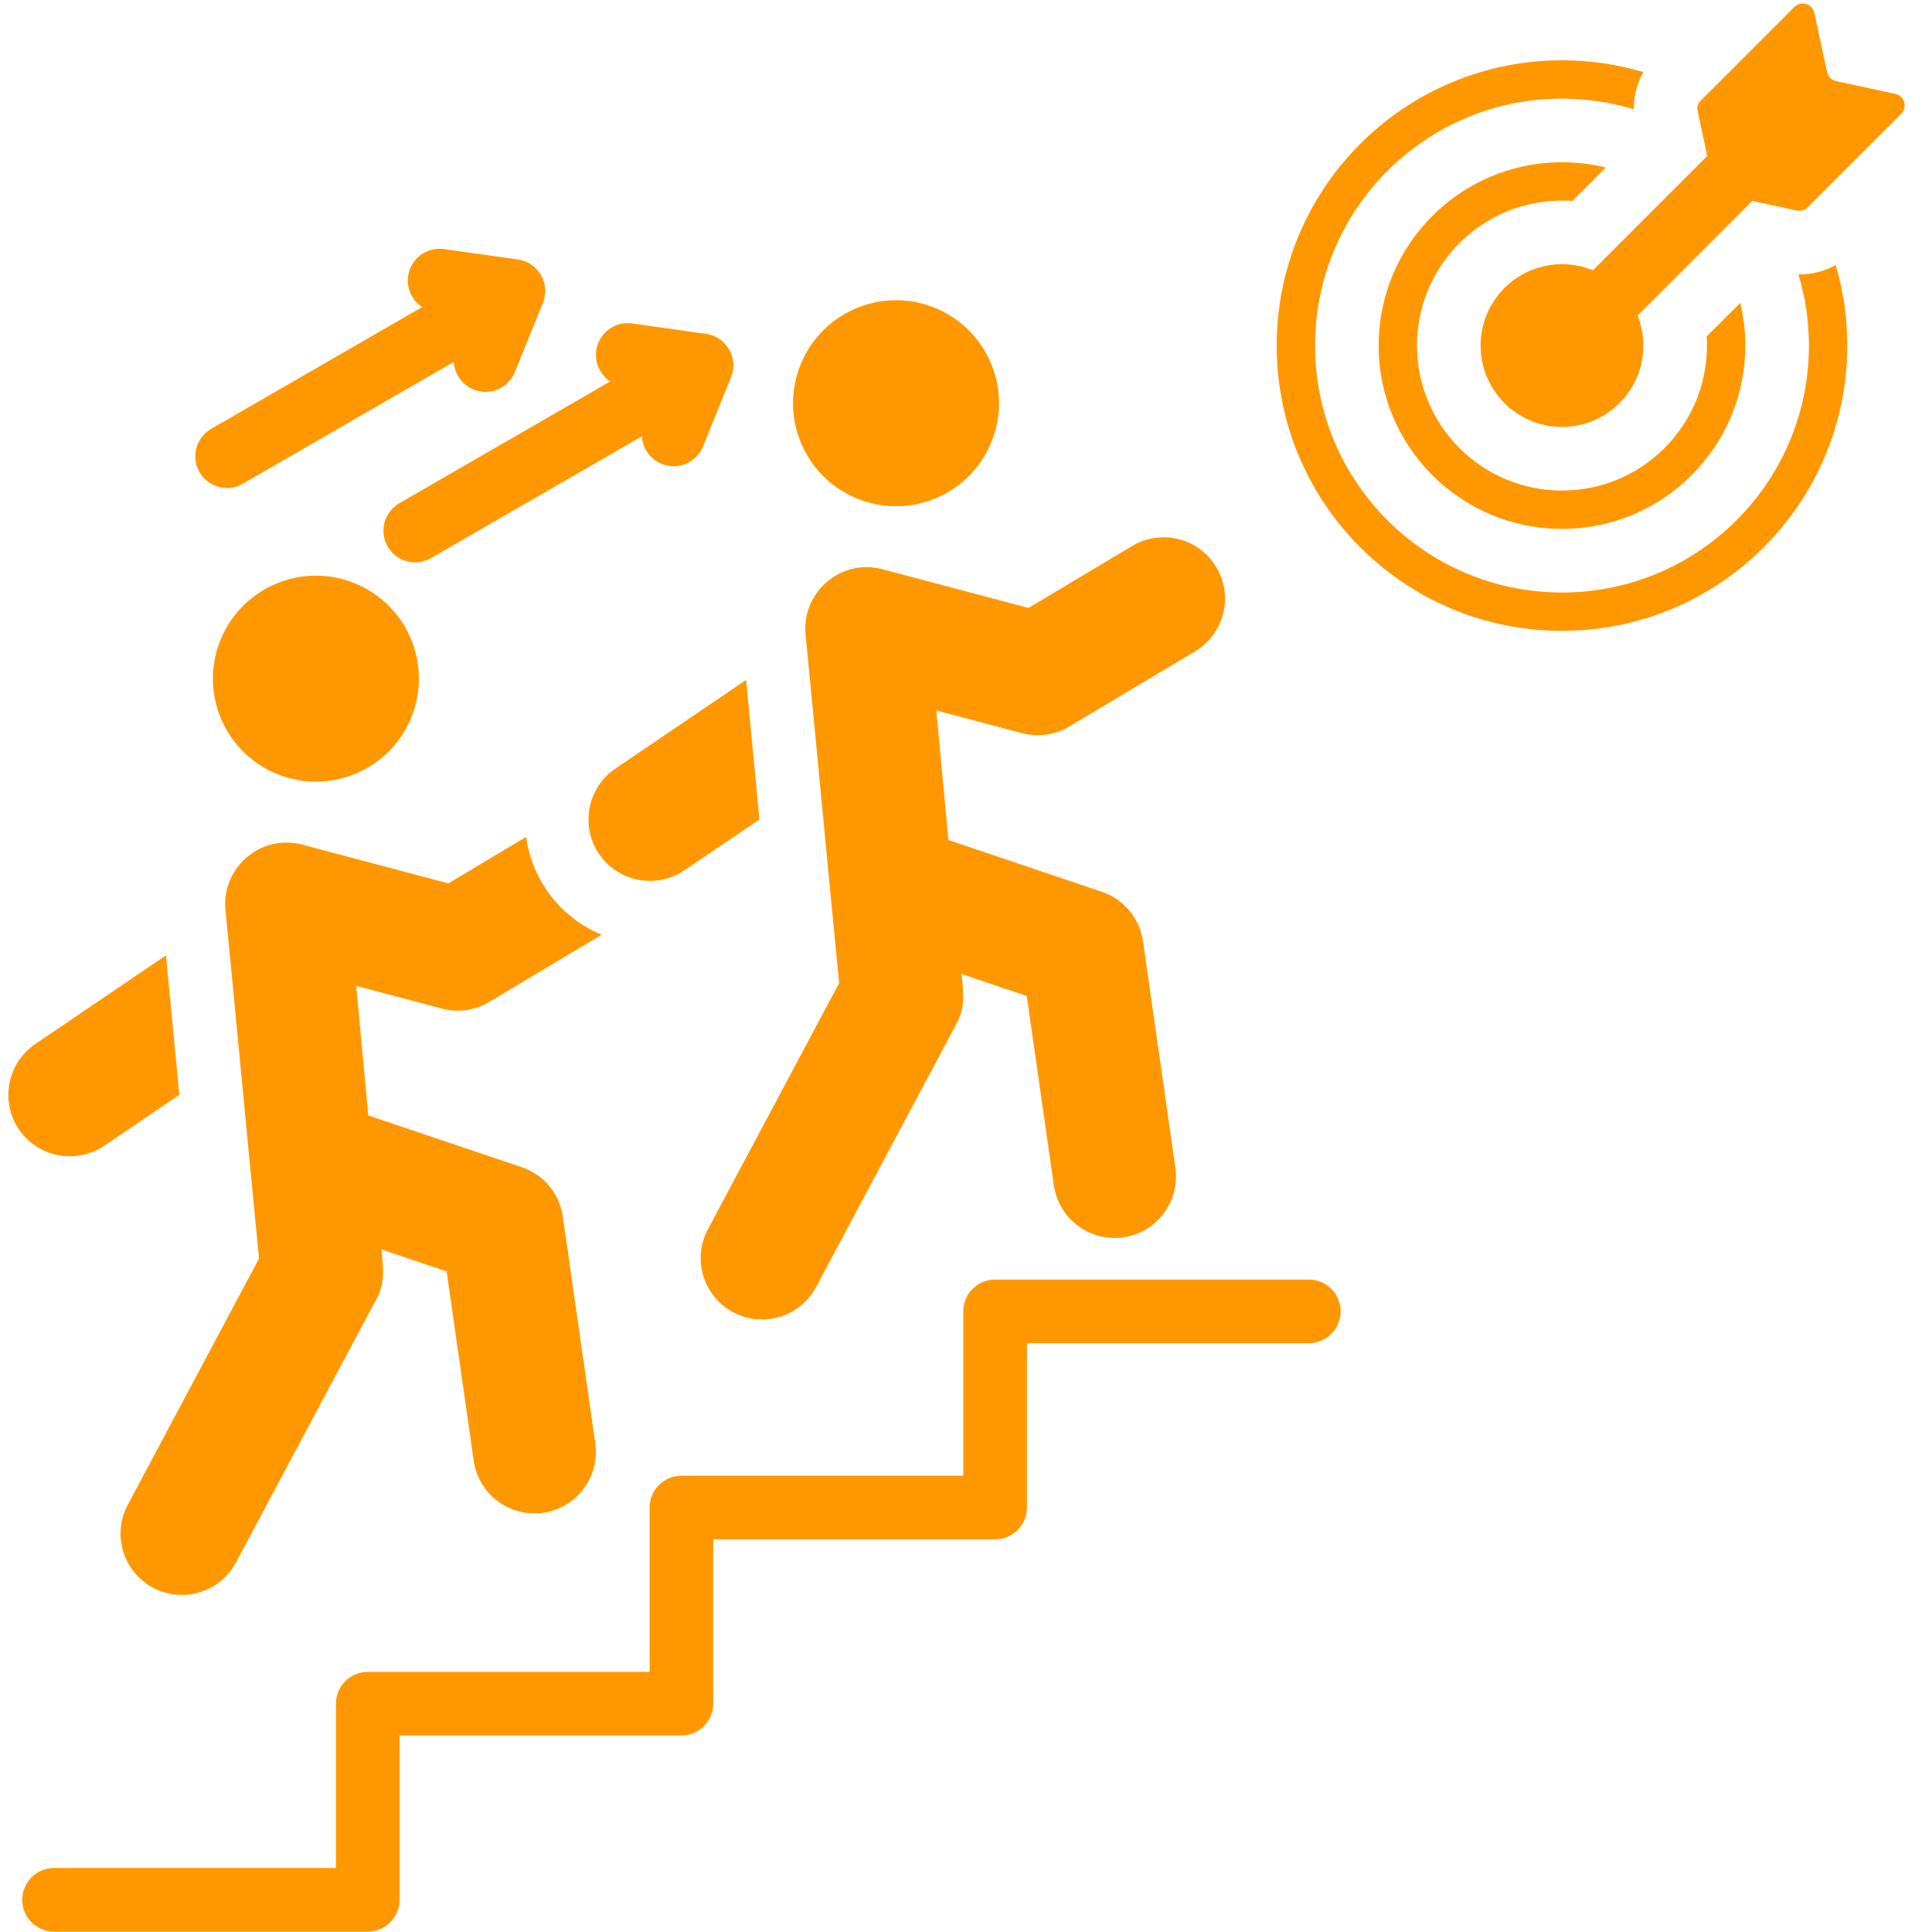
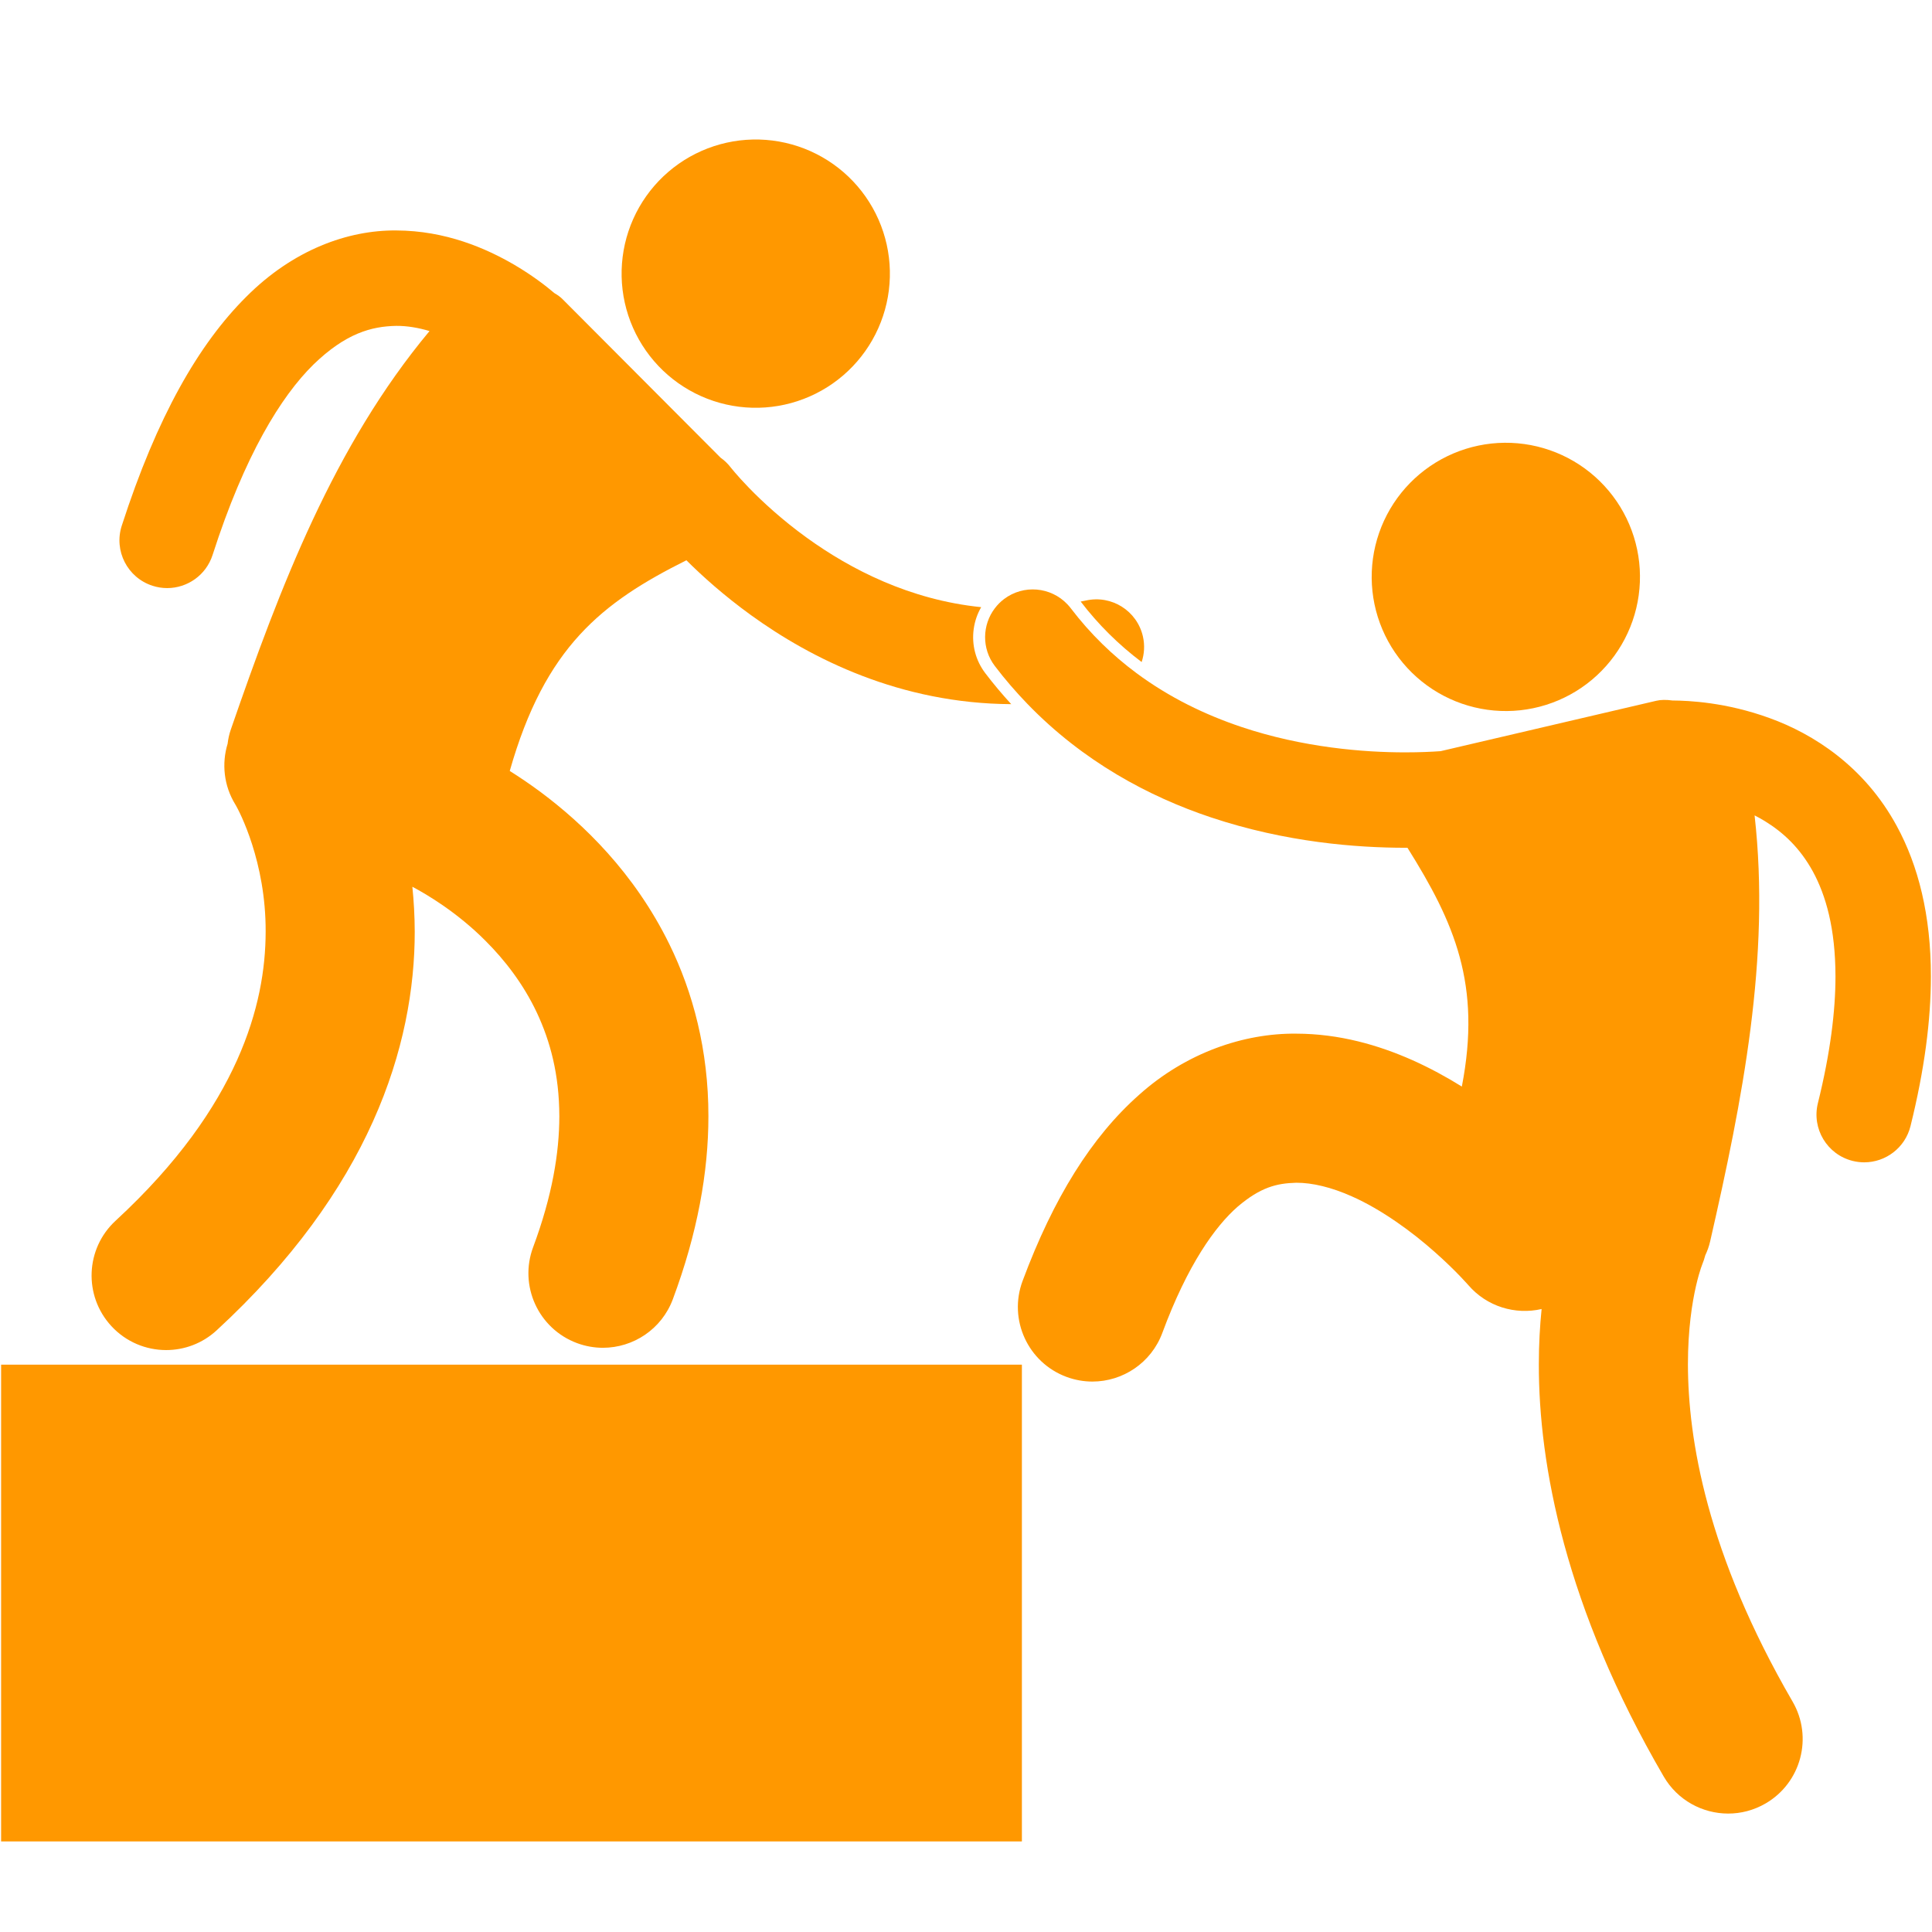
<svg xmlns="http://www.w3.org/2000/svg" width="1920" zoomAndPan="magnify" viewBox="0 0 1440 1440" height="1920" preserveAspectRatio="xMidYMid meet" version="1.0">
  <defs>
-     <clipPath id="b6c0827592">
-       <path d="M 799.617 765.691 L 827.367 765.691 L 827.367 793.441 L 799.617 793.441 Z M 799.617 765.691 " clip-rule="nonzero" />
+     <clipPath id="4ee2e19b51">
+       <path d="M 0 1017 L 762 1017 L 762 1372.5 L 0 1372.5 Z M 0 1017 " clip-rule="nonzero" />
    </clipPath>
  </defs>
-   <g clip-path="url(#b6c0827592)">
-     <path fill="#ff9800" d="M 827.309 779.539 C 827.309 780.449 827.219 781.348 827.043 782.242 C 826.863 783.133 826.602 784 826.254 784.84 C 825.906 785.68 825.48 786.477 824.977 787.234 C 824.469 787.988 823.895 788.688 823.254 789.332 C 822.609 789.973 821.91 790.547 821.152 791.055 C 820.398 791.559 819.602 791.984 818.762 792.332 C 817.922 792.68 817.055 792.945 816.164 793.121 C 815.27 793.297 814.371 793.387 813.461 793.387 C 812.551 793.387 811.652 793.297 810.758 793.121 C 809.867 792.945 809 792.68 808.16 792.332 C 807.32 791.984 806.523 791.559 805.77 791.055 C 805.012 790.547 804.312 789.973 803.668 789.332 C 803.027 788.688 802.453 787.988 801.949 787.234 C 801.441 786.477 801.016 785.68 800.668 784.84 C 800.32 784 800.059 783.133 799.879 782.242 C 799.703 781.348 799.613 780.449 799.613 779.539 C 799.613 778.629 799.703 777.73 799.879 776.84 C 800.059 775.945 800.32 775.082 800.668 774.242 C 801.016 773.402 801.441 772.602 801.949 771.848 C 802.453 771.09 803.027 770.391 803.668 769.75 C 804.312 769.105 805.012 768.531 805.77 768.027 C 806.523 767.52 807.32 767.094 808.16 766.746 C 809 766.398 809.867 766.137 810.758 765.957 C 811.652 765.781 812.551 765.691 813.461 765.691 C 814.371 765.691 815.27 765.781 816.164 765.957 C 817.055 766.137 817.922 766.398 818.762 766.746 C 819.602 767.094 820.398 767.52 821.152 768.027 C 821.91 768.531 822.609 769.105 823.254 769.75 C 823.895 770.391 824.469 771.09 824.977 771.848 C 825.48 772.602 825.906 773.402 826.254 774.242 C 826.602 775.082 826.863 775.945 827.043 776.84 C 827.219 777.73 827.309 778.629 827.309 779.539 Z M 827.309 779.539 " fill-opacity="1" fill-rule="nonzero" />
+   <path fill="#ff9800" d="M 850.914 493.449 C 852.883 487.523 853.352 481.016 851.887 474.477 C 847.57 455.312 828.551 443.27 809.398 447.59 C 808.074 447.883 806.793 448.082 805.477 448.359 C 818.508 465.41 833.676 480.461 850.914 493.449 Z M 850.914 493.449 " fill-opacity="1" fill-rule="nonzero" />
+   <path fill="#ff9800" d="M 725.738 468.867 C 726.539 463.023 728.445 457.496 731.324 452.543 C 678.293 447.172 634.078 424.434 601.449 400.879 C 582.84 387.457 568.273 373.918 558.559 363.934 C 553.707 358.945 550.051 354.848 547.711 352.109 C 546.539 350.746 545.699 349.719 545.191 349.082 C 544.934 348.777 544.762 348.555 544.68 348.453 C 542.457 345.559 539.875 343.105 537.047 341.102 C 497.789 301.734 458.539 262.34 419.277 222.965 C 417.707 221.367 415.641 219.863 413.219 218.477 C 407.422 213.539 397.32 205.598 383.551 197.48 C 362.41 185.137 332.18 171.883 295.332 171.77 C 259.492 171.434 218.531 186.039 183.438 221.309 C 148.09 256.5 117.051 310.469 90.746 391.848 C 84.723 410.543 94.996 430.578 113.684 436.598 C 117.309 437.77 120.992 438.328 124.605 438.328 C 139.625 438.328 153.582 428.73 158.438 413.664 C 182.398 339.105 209.605 295.359 233.504 271.82 C 257.668 248.355 276.941 243.227 295.332 242.887 C 303.707 242.836 312.113 244.355 320.148 246.75 C 248.914 332.172 208.824 437.273 172.047 543.727 C 170.82 547.266 170.062 550.82 169.656 554.324 C 165.172 569.031 166.73 585.5 175.391 599.602 C 175.391 599.602 175.469 599.746 175.68 600.078 L 175.688 600.078 C 178.371 604.703 198.215 642.242 198.004 694.414 C 197.957 722.109 192.836 754.148 176.66 790.238 C 160.422 826.293 132.902 866.719 86.168 909.848 C 63.602 930.645 62.176 965.789 82.973 988.359 C 93.926 1000.242 108.859 1006.262 123.844 1006.262 C 137.305 1006.262 150.805 1001.398 161.484 991.551 C 217.793 939.672 255.145 886.738 278.016 835.789 C 300.938 784.875 309.164 736.262 309.117 694.41 C 309.082 682.68 308.43 671.52 307.348 660.934 C 318.207 666.668 340.781 680.051 361.801 701.168 C 376.273 715.594 390.043 733.379 400.105 754.691 C 410.152 776.086 416.84 800.945 416.895 831.992 C 416.875 859.129 411.641 891.246 397.367 929.57 C 386.633 958.312 401.254 990.312 429.996 1001.047 C 436.395 1003.43 442.953 1004.562 449.402 1004.562 C 471.941 1004.562 493.141 990.762 501.48 968.402 C 519.809 919.309 528.027 873.672 528.004 831.992 C 528.074 782.809 516.441 739.492 498.949 703.848 C 472.633 650.195 434.391 613.832 403.199 590.535 C 394.883 584.348 387.047 579.09 379.934 574.633 C 406.23 482.125 448.566 449.105 511.602 417.594 C 523.406 429.352 539.539 443.879 559.812 458.543 C 604.715 490.98 670.941 524.422 753.711 524.836 C 746.961 517.473 740.496 509.805 734.391 501.773 C 727.203 492.316 724.133 480.633 725.738 468.867 Z M 725.738 468.867 " fill-opacity="1" fill-rule="nonzero" />
+   <path fill="#ff9800" d="M 612.762 117.066 C 614.184 117.875 615.586 118.719 616.965 119.598 C 618.344 120.477 619.703 121.387 621.039 122.332 C 622.375 123.277 623.688 124.254 624.977 125.266 C 626.262 126.273 627.527 127.316 628.762 128.387 C 630 129.457 631.207 130.559 632.391 131.691 C 633.574 132.82 634.727 133.98 635.855 135.168 C 636.98 136.355 638.074 137.57 639.141 138.812 C 640.207 140.055 641.242 141.32 642.246 142.613 C 643.25 143.906 644.223 145.223 645.164 146.562 C 646.102 147.902 647.008 149.262 647.879 150.648 C 648.754 152.031 649.59 153.438 650.395 154.863 C 651.199 156.289 651.965 157.73 652.699 159.195 C 653.43 160.66 654.125 162.141 654.785 163.637 C 655.445 165.133 656.07 166.648 656.656 168.176 C 657.242 169.703 657.789 171.246 658.297 172.801 C 658.809 174.355 659.281 175.922 659.711 177.5 C 660.145 179.078 660.539 180.664 660.895 182.262 C 661.25 183.859 661.566 185.465 661.84 187.078 C 662.117 188.691 662.355 190.309 662.551 191.934 C 662.746 193.559 662.906 195.188 663.023 196.82 C 663.137 198.449 663.215 200.086 663.25 201.723 C 663.289 203.355 663.285 204.992 663.242 206.629 C 663.199 208.266 663.113 209.898 662.988 211.531 C 662.867 213.16 662.703 214.789 662.496 216.414 C 662.293 218.035 662.051 219.652 661.766 221.266 C 661.484 222.879 661.16 224.48 660.801 226.078 C 660.438 227.672 660.035 229.258 659.598 230.836 C 659.156 232.41 658.68 233.977 658.16 235.527 C 657.645 237.082 657.09 238.621 656.5 240.145 C 655.906 241.672 655.277 243.18 654.609 244.676 C 653.945 246.168 653.242 247.645 652.504 249.105 C 651.762 250.566 650.988 252.008 650.18 253.43 C 649.371 254.852 648.527 256.254 647.648 257.633 C 646.77 259.012 645.855 260.371 644.91 261.707 C 643.965 263.043 642.988 264.355 641.98 265.645 C 640.969 266.93 639.93 268.191 638.859 269.43 C 637.785 270.668 636.684 271.875 635.555 273.059 C 634.422 274.242 633.266 275.395 632.078 276.52 C 630.891 277.648 629.676 278.742 628.434 279.809 C 627.191 280.875 625.926 281.91 624.633 282.914 C 623.34 283.918 622.023 284.891 620.684 285.828 C 619.344 286.77 617.98 287.672 616.598 288.547 C 615.215 289.418 613.809 290.258 612.383 291.059 C 610.957 291.863 609.512 292.633 608.051 293.363 C 606.586 294.098 605.105 294.793 603.609 295.453 C 602.109 296.113 600.598 296.734 599.07 297.32 C 597.543 297.906 596 298.453 594.445 298.965 C 592.891 299.473 591.324 299.945 589.746 300.379 C 588.168 300.809 586.582 301.203 584.984 301.559 C 583.387 301.914 581.781 302.23 580.168 302.508 C 578.555 302.781 576.938 303.02 575.312 303.215 C 573.688 303.414 572.059 303.57 570.426 303.688 C 568.793 303.801 567.16 303.879 565.523 303.914 C 563.887 303.953 562.25 303.949 560.617 303.906 C 558.98 303.859 557.348 303.777 555.715 303.652 C 554.082 303.527 552.457 303.367 550.832 303.16 C 549.207 302.957 547.59 302.715 545.977 302.43 C 544.367 302.148 542.762 301.824 541.168 301.461 C 539.57 301.102 537.984 300.699 536.41 300.258 C 534.832 299.82 533.27 299.34 531.715 298.824 C 530.164 298.309 528.625 297.754 527.098 297.16 C 525.574 296.57 524.062 295.938 522.57 295.273 C 521.074 294.605 519.598 293.902 518.137 293.164 C 516.676 292.426 515.234 291.652 513.812 290.84 C 512.391 290.031 510.988 289.188 509.609 288.309 C 508.23 287.43 506.871 286.52 505.535 285.574 C 504.199 284.629 502.887 283.652 501.598 282.641 C 500.312 281.633 499.051 280.59 497.812 279.52 C 496.574 278.449 495.367 277.348 494.184 276.215 C 493 275.086 491.848 273.926 490.719 272.738 C 489.594 271.551 488.5 270.336 487.434 269.094 C 486.367 267.852 485.332 266.586 484.328 265.293 C 483.324 264 482.352 262.688 481.414 261.344 C 480.473 260.004 479.566 258.645 478.695 257.258 C 477.82 255.875 476.984 254.469 476.18 253.043 C 475.379 251.617 474.609 250.176 473.875 248.711 C 473.145 247.246 472.449 245.766 471.789 244.27 C 471.129 242.773 470.504 241.258 469.918 239.73 C 469.332 238.203 468.785 236.66 468.277 235.105 C 467.766 233.551 467.293 231.984 466.863 230.406 C 466.43 228.828 466.035 227.242 465.68 225.645 C 465.324 224.047 465.008 222.441 464.734 220.828 C 464.457 219.215 464.219 217.598 464.023 215.973 C 463.828 214.348 463.668 212.719 463.551 211.09 C 463.438 209.457 463.359 207.82 463.324 206.188 C 463.285 204.551 463.289 202.914 463.332 201.277 C 463.379 199.641 463.461 198.008 463.586 196.379 C 463.707 194.746 463.871 193.117 464.078 191.492 C 464.281 189.871 464.523 188.254 464.809 186.641 C 465.09 185.031 465.414 183.426 465.773 181.828 C 466.137 180.234 466.539 178.648 466.977 177.07 C 467.418 175.496 467.895 173.93 468.414 172.379 C 468.93 170.828 469.484 169.289 470.074 167.762 C 470.668 166.238 471.297 164.727 471.965 163.23 C 472.629 161.738 473.332 160.262 474.07 158.801 C 474.812 157.34 475.586 155.898 476.395 154.477 C 477.203 153.055 478.047 151.652 478.926 150.273 C 479.805 148.895 480.719 147.535 481.664 146.199 C 482.609 144.863 483.586 143.551 484.594 142.262 C 485.605 140.977 486.645 139.715 487.715 138.477 C 488.789 137.238 489.891 136.031 491.02 134.848 C 492.152 133.664 493.309 132.512 494.496 131.387 C 495.688 130.258 496.898 129.164 498.141 128.098 C 499.383 127.031 500.648 125.996 501.941 124.992 C 503.234 123.988 504.551 123.016 505.891 122.078 C 507.23 121.137 508.594 120.234 509.977 119.359 C 511.359 118.488 512.766 117.648 514.191 116.848 C 515.617 116.043 517.062 115.273 518.523 114.543 C 519.988 113.809 521.469 113.113 522.965 112.453 C 524.465 111.793 525.977 111.172 527.504 110.586 C 529.031 110 530.574 109.453 532.129 108.941 C 533.684 108.434 535.25 107.961 536.828 107.527 C 538.406 107.098 539.996 106.703 541.59 106.348 C 543.188 105.992 544.793 105.676 546.406 105.398 C 548.02 105.125 549.641 104.887 551.262 104.691 C 552.887 104.496 554.516 104.336 556.148 104.223 C 557.781 104.105 559.414 104.027 561.051 103.992 C 562.688 103.953 564.324 103.957 565.957 104 C 567.594 104.047 569.227 104.129 570.859 104.254 C 572.492 104.379 574.121 104.543 575.742 104.746 C 577.367 104.949 578.984 105.191 580.598 105.477 C 582.207 105.758 583.812 106.082 585.406 106.445 C 587.004 106.805 588.59 107.207 590.164 107.648 C 591.742 108.086 593.305 108.566 594.859 109.082 C 596.41 109.598 597.949 110.152 599.477 110.746 C 601 111.34 602.512 111.969 604.008 112.633 C 605.5 113.301 606.977 114.004 608.438 114.742 C 609.898 115.48 611.34 116.254 612.762 117.066 Z M 612.762 117.066 " fill-opacity="1" fill-rule="nonzero" />
+   <path fill="#ff9800" d="M 1126.332 330.086 C 1127.969 330.152 1129.602 330.258 1131.23 330.402 C 1132.859 330.547 1134.488 330.73 1136.105 330.957 C 1137.727 331.184 1139.344 331.445 1140.949 331.75 C 1142.559 332.055 1144.156 332.398 1145.75 332.781 C 1147.34 333.164 1148.918 333.586 1150.488 334.047 C 1152.059 334.508 1153.617 335.004 1155.164 335.543 C 1156.711 336.078 1158.242 336.652 1159.758 337.266 C 1161.277 337.879 1162.777 338.527 1164.262 339.215 C 1165.75 339.898 1167.219 340.621 1168.668 341.379 C 1170.117 342.137 1171.547 342.93 1172.961 343.758 C 1174.371 344.586 1175.762 345.449 1177.129 346.344 C 1178.5 347.242 1179.844 348.172 1181.168 349.133 C 1182.492 350.098 1183.789 351.09 1185.066 352.117 C 1186.34 353.145 1187.59 354.199 1188.812 355.285 C 1190.035 356.375 1191.23 357.492 1192.395 358.637 C 1193.562 359.785 1194.703 360.957 1195.812 362.16 C 1196.922 363.363 1198.004 364.59 1199.055 365.848 C 1200.102 367.102 1201.121 368.383 1202.109 369.688 C 1203.094 370.992 1204.051 372.32 1204.973 373.672 C 1205.895 375.023 1206.781 376.398 1207.637 377.793 C 1208.488 379.191 1209.309 380.605 1210.094 382.043 C 1210.879 383.477 1211.629 384.93 1212.34 386.402 C 1213.055 387.875 1213.73 389.367 1214.371 390.871 C 1215.012 392.379 1215.613 393.898 1216.18 395.434 C 1216.746 396.969 1217.273 398.52 1217.762 400.078 C 1218.25 401.641 1218.703 403.211 1219.113 404.797 C 1219.527 406.379 1219.898 407.973 1220.234 409.574 C 1220.566 411.176 1220.863 412.785 1221.117 414.402 C 1221.375 416.016 1221.59 417.641 1221.766 419.266 C 1221.941 420.895 1222.074 422.523 1222.172 424.156 C 1222.266 425.789 1222.32 427.426 1222.336 429.062 C 1222.352 430.695 1222.328 432.332 1222.262 433.969 C 1222.195 435.602 1222.09 437.234 1221.945 438.863 C 1221.801 440.496 1221.617 442.121 1221.391 443.742 C 1221.164 445.363 1220.902 446.977 1220.598 448.582 C 1220.293 450.191 1219.949 451.789 1219.566 453.383 C 1219.184 454.973 1218.762 456.555 1218.301 458.125 C 1217.84 459.691 1217.34 461.25 1216.805 462.797 C 1216.266 464.344 1215.691 465.875 1215.082 467.391 C 1214.469 468.91 1213.82 470.41 1213.133 471.895 C 1212.449 473.383 1211.727 474.848 1210.969 476.301 C 1210.211 477.75 1209.418 479.18 1208.59 480.59 C 1207.762 482.004 1206.898 483.395 1206 484.762 C 1205.105 486.129 1204.176 487.477 1203.215 488.801 C 1202.25 490.125 1201.258 491.422 1200.23 492.695 C 1199.203 493.973 1198.148 495.219 1197.059 496.441 C 1195.973 497.664 1194.855 498.859 1193.707 500.027 C 1192.562 501.195 1191.387 502.332 1190.184 503.445 C 1188.984 504.555 1187.754 505.633 1186.5 506.684 C 1185.246 507.734 1183.965 508.75 1182.66 509.738 C 1181.352 510.727 1180.023 511.68 1178.672 512.602 C 1177.32 513.523 1175.945 514.41 1174.551 515.266 C 1173.156 516.121 1171.738 516.938 1170.305 517.723 C 1168.867 518.508 1167.414 519.258 1165.941 519.969 C 1164.469 520.684 1162.98 521.359 1161.473 522 C 1159.969 522.641 1158.445 523.242 1156.91 523.809 C 1155.375 524.375 1153.828 524.902 1152.266 525.391 C 1150.703 525.883 1149.133 526.332 1147.547 526.746 C 1145.965 527.156 1144.371 527.531 1142.77 527.863 C 1141.168 528.199 1139.559 528.492 1137.941 528.746 C 1136.324 529.004 1134.703 529.219 1133.078 529.395 C 1131.449 529.57 1129.82 529.703 1128.188 529.801 C 1126.555 529.895 1124.918 529.949 1123.281 529.965 C 1121.645 529.98 1120.012 529.957 1118.375 529.891 C 1116.738 529.824 1115.109 529.719 1113.477 529.574 C 1111.848 529.43 1110.223 529.246 1108.602 529.02 C 1106.98 528.793 1105.367 528.531 1103.758 528.227 C 1102.152 527.922 1100.551 527.578 1098.961 527.195 C 1097.371 526.812 1095.789 526.391 1094.219 525.93 C 1092.648 525.469 1091.09 524.973 1089.543 524.434 C 1088 523.898 1086.469 523.324 1084.949 522.711 C 1083.434 522.098 1081.93 521.449 1080.445 520.762 C 1078.961 520.078 1077.492 519.355 1076.043 518.598 C 1074.59 517.84 1073.16 517.047 1071.75 516.219 C 1070.336 515.391 1068.949 514.527 1067.578 513.633 C 1066.211 512.734 1064.863 511.805 1063.539 510.844 C 1062.219 509.879 1060.918 508.887 1059.645 507.859 C 1058.367 506.832 1057.121 505.777 1055.898 504.688 C 1054.676 503.602 1053.48 502.484 1052.312 501.34 C 1051.145 500.191 1050.004 499.02 1048.895 497.816 C 1047.785 496.613 1046.707 495.387 1045.656 494.129 C 1044.605 492.875 1043.586 491.594 1042.602 490.289 C 1041.613 488.984 1040.66 487.656 1039.738 486.305 C 1038.816 484.953 1037.93 483.578 1037.074 482.184 C 1036.219 480.785 1035.398 479.371 1034.617 477.934 C 1033.832 476.5 1033.082 475.047 1032.367 473.574 C 1031.656 472.102 1030.977 470.609 1030.34 469.105 C 1029.699 467.598 1029.094 466.078 1028.531 464.543 C 1027.965 463.008 1027.438 461.461 1026.945 459.898 C 1026.457 458.336 1026.008 456.766 1025.594 455.18 C 1025.184 453.598 1024.809 452.004 1024.473 450.402 C 1024.141 448.801 1023.848 447.191 1023.59 445.574 C 1023.336 443.961 1023.121 442.336 1022.945 440.711 C 1022.77 439.082 1022.633 437.453 1022.539 435.82 C 1022.441 434.188 1022.387 432.551 1022.371 430.914 C 1022.355 429.281 1022.383 427.645 1022.449 426.008 C 1022.512 424.375 1022.617 422.742 1022.762 421.113 C 1022.91 419.48 1023.094 417.855 1023.32 416.234 C 1023.543 414.613 1023.809 413 1024.113 411.395 C 1024.418 409.785 1024.762 408.188 1025.145 406.594 C 1025.527 405.004 1025.949 403.426 1026.41 401.855 C 1026.867 400.285 1027.367 398.727 1027.906 397.18 C 1028.441 395.633 1029.016 394.102 1029.629 392.586 C 1030.238 391.066 1030.891 389.566 1031.574 388.082 C 1032.262 386.594 1032.984 385.129 1033.742 383.676 C 1034.5 382.227 1035.293 380.797 1036.121 379.387 C 1036.949 377.973 1037.812 376.582 1038.707 375.215 C 1039.602 373.848 1040.531 372.5 1041.496 371.176 C 1042.457 369.852 1043.453 368.555 1044.48 367.281 C 1045.504 366.004 1046.562 364.758 1047.648 363.535 C 1048.738 362.312 1049.855 361.117 1051 359.949 C 1052.148 358.781 1053.32 357.641 1054.523 356.531 C 1055.727 355.422 1056.953 354.344 1058.211 353.293 C 1059.465 352.242 1060.746 351.227 1062.051 350.238 C 1063.355 349.25 1064.684 348.297 1066.035 347.375 C 1067.387 346.453 1068.762 345.566 1070.156 344.711 C 1071.555 343.855 1072.969 343.039 1074.406 342.254 C 1075.84 341.469 1077.297 340.719 1078.77 340.008 C 1080.242 339.293 1081.73 338.617 1083.234 337.977 C 1084.742 337.336 1086.262 336.734 1087.797 336.168 C 1089.332 335.602 1090.883 335.074 1092.445 334.586 C 1094.004 334.094 1095.578 333.645 1097.16 333.23 C 1098.746 332.82 1100.336 332.445 1101.938 332.113 C 1103.539 331.777 1105.148 331.484 1106.766 331.23 C 1108.383 330.973 1110.004 330.758 1111.633 330.582 C 1113.258 330.406 1114.887 330.273 1116.523 330.176 C 1118.156 330.082 1119.789 330.027 1121.426 330.012 C 1123.062 329.996 1124.699 330.02 1126.332 330.086 Z M 1126.332 330.086 " fill-opacity="1" fill-rule="nonzero" />
+   <path fill="#ff9800" d="M 1318.965 535.223 C 1286.609 523.426 1258.723 522.188 1246.566 522.109 C 1241.977 521.484 1237.832 521.508 1234.52 522.312 C 1180.922 534.824 1127.336 547.363 1073.75 559.875 C 1067.273 560.336 1058.297 560.77 1047.414 560.766 C 1016.715 560.805 971.105 557.211 925.234 541.816 C 925.227 541.816 925.223 541.812 925.219 541.812 C 898.379 532.789 871.641 519.953 846.992 501.648 C 829.375 488.566 812.816 472.703 798.094 453.355 C 797.277 452.281 796.398 451.273 795.484 450.316 C 783.156 437.379 762.824 435.496 748.266 446.559 C 745.656 448.543 743.43 450.836 741.531 453.32 C 732.062 465.719 731.57 483.359 741.473 496.379 C 749.195 506.547 757.34 515.914 765.781 524.645 C 807.199 567.512 856.211 593.766 902.633 609.25 C 902.633 609.25 902.637 609.25 902.641 609.254 C 958.664 627.941 1011.402 631.848 1047.41 631.883 C 1047.961 631.883 1048.488 631.871 1049.035 631.871 C 1084.004 687.676 1104.355 733.754 1089.566 809.859 C 1078.23 802.816 1065.957 796.086 1052.699 790.164 C 1027.445 778.957 998.344 770.484 966.113 770.426 C 927.125 770.027 884.094 784.586 849.027 816.004 C 813.676 847.297 785.285 892.648 762.145 954.824 C 751.465 983.59 766.129 1015.562 794.895 1026.25 C 801.27 1028.609 807.805 1029.734 814.223 1029.734 C 836.789 1029.734 858.004 1015.891 866.32 993.5 C 885.121 942.656 905.816 913.922 922.484 899.379 C 939.445 884.973 951.383 881.945 966.113 881.551 C 978.172 881.492 992.508 884.973 1007.496 891.668 C 1029.973 901.57 1052.898 918.523 1069.172 932.988 C 1077.348 940.191 1083.941 946.727 1088.316 951.277 C 1090.508 953.547 1092.148 955.328 1093.16 956.457 C 1093.668 957.012 1094.023 957.406 1094.203 957.625 C 1094.242 957.668 1094.273 957.699 1094.297 957.723 C 1094.312 957.746 1094.324 957.758 1094.332 957.766 C 1108.27 973.98 1129.527 980.164 1149.027 975.66 C 1147.77 988.059 1146.957 1001.758 1146.957 1016.863 C 1146.848 1091.508 1166.512 1197.879 1240.008 1324.074 C 1250.32 1341.816 1268.949 1351.727 1288.094 1351.727 C 1297.57 1351.727 1307.176 1349.297 1315.961 1344.195 C 1342.492 1328.766 1351.496 1294.77 1336.07 1268.238 C 1271.93 1157.664 1258.184 1072.461 1258.078 1016.863 C 1258.078 990.613 1261.25 970.91 1264.117 958.422 C 1265.547 952.176 1266.91 947.734 1267.758 945.191 C 1268.184 943.93 1268.48 943.141 1268.598 942.852 L 1268.629 942.77 L 1268.625 942.77 C 1269.621 940.414 1270.371 938.02 1271.02 935.613 C 1272.543 932.398 1273.797 928.965 1274.633 925.285 C 1298.766 819.754 1319.73 713.656 1307.766 607.746 C 1310.379 609.074 1312.973 610.484 1315.504 612.062 C 1329.18 620.488 1341.543 631.945 1351.234 649.594 C 1360.844 667.277 1368.012 691.875 1368.059 727.738 C 1368.059 753.359 1364.285 784.605 1354.957 822.203 C 1350.223 841.27 1361.836 860.551 1380.898 865.285 C 1383.773 865.996 1386.652 866.336 1389.488 866.336 C 1405.449 866.336 1419.961 855.52 1423.98 839.332 C 1434.434 797.18 1439.172 760.309 1439.172 727.738 C 1439.223 682.305 1429.762 645.004 1413.676 615.543 C 1389.543 571.098 1351.484 546.984 1318.965 535.223 Z M 1318.965 535.223 " fill-opacity="1" fill-rule="nonzero" />
+   <g clip-path="url(#4ee2e19b51)">
+     <path fill="#ff9800" d="M 0.828 1017.141 L 761.656 1017.141 L 761.656 1372.727 L 0.828 1372.727 Z M 0.828 1017.141 " fill-opacity="1" fill-rule="nonzero" />
  </g>
-   <path fill="#ff9800" d="M 1164.207 120.93 C 1175.453 120.93 1186.379 122.297 1196.836 124.859 L 1171.902 149.793 C 1169.363 149.613 1166.797 149.516 1164.207 149.516 C 1104.527 149.516 1056.148 197.895 1056.148 257.574 C 1056.148 317.25 1104.527 365.629 1164.207 365.629 C 1223.883 365.629 1272.262 317.25 1272.262 257.574 C 1272.262 255.293 1272.184 253.031 1272.043 250.789 L 1297.109 225.723 C 1299.551 235.941 1300.848 246.605 1300.848 257.574 C 1300.848 333.039 1239.672 394.215 1164.207 394.215 C 1088.742 394.215 1027.566 333.039 1027.566 257.574 C 1027.566 182.105 1088.738 120.93 1164.207 120.93 Z M 843.902 406.914 C 865.598 393.984 893.672 401.086 906.602 422.781 C 919.531 444.477 912.426 472.551 890.73 485.48 L 796.934 541.539 C 785.66 548.258 772.672 549.562 760.977 546.234 L 697.867 529.512 L 706.895 626.109 L 821.188 664.656 C 838.102 670.344 849.492 684.949 851.895 701.477 L 876.059 870.383 C 879.676 895.395 862.328 918.609 837.309 922.223 C 812.293 925.836 789.086 908.488 785.469 883.469 L 765.289 742.363 L 716.68 725.965 C 718.121 740.648 719.898 751.164 711.852 764.992 L 608.266 959.297 C 596.371 981.559 568.68 989.965 546.414 978.074 C 524.148 966.18 515.742 938.484 527.637 916.223 L 625.441 732.773 C 617.379 650.492 608.48 555.25 600.422 472.973 C 597.328 441.602 626.664 416.012 657.695 424.273 L 766.59 453.121 Z M 975.512 953.727 L 741.699 953.727 C 728.609 953.727 717.996 964.34 717.996 977.434 L 717.996 1099.926 L 507.891 1099.926 C 494.801 1099.926 484.184 1110.539 484.184 1123.629 L 484.184 1246.121 L 274.082 1246.121 C 260.992 1246.121 250.379 1256.734 250.379 1269.828 L 250.379 1392.32 L 40.273 1392.32 C 27.184 1392.32 16.57 1402.934 16.57 1416.023 C 16.57 1429.113 27.184 1439.73 40.273 1439.73 L 274.086 1439.73 C 287.176 1439.73 297.789 1429.113 297.789 1416.023 L 297.789 1293.531 L 507.895 1293.531 C 520.984 1293.531 531.598 1282.918 531.598 1269.828 L 531.598 1147.336 L 741.703 1147.336 C 754.793 1147.336 765.41 1136.723 765.41 1123.629 L 765.41 1001.137 L 975.516 1001.137 C 988.605 1001.137 999.219 990.523 999.219 977.434 C 999.215 964.34 988.602 953.727 975.512 953.727 Z M 478.484 325.176 C 478.984 334.055 484.496 342.281 493.297 345.805 C 505.414 350.664 519.18 344.777 524.039 332.66 L 544.91 281.039 C 550.656 266.703 541.285 250.941 526.207 248.812 L 471.066 241.078 C 458.129 239.289 446.188 248.324 444.398 261.262 C 443.105 270.613 447.473 279.445 454.879 284.297 L 297.629 375.086 C 286.328 381.578 282.434 396.008 288.926 407.309 C 295.418 418.609 309.848 422.508 321.148 416.016 Z M 383.816 277.219 C 378.957 289.336 365.191 295.227 353.074 290.367 C 344.273 286.836 338.762 278.613 338.262 269.734 L 180.926 360.574 C 169.625 367.07 155.195 363.168 148.699 351.867 C 142.207 340.566 146.105 326.141 157.406 319.645 L 314.652 228.855 C 307.246 224.004 302.883 215.176 304.176 205.824 C 305.965 192.887 317.902 183.852 330.844 185.641 L 385.98 193.379 C 401.062 195.504 410.434 211.266 404.684 225.602 Z M 639.93 229.047 C 679.418 213.625 723.93 233.133 739.352 272.617 C 754.773 312.102 735.266 356.617 695.781 372.039 C 656.293 387.461 611.781 367.953 596.359 328.469 C 580.934 288.98 600.441 244.469 639.93 229.047 Z M 446.484 636.512 C 460.629 657.359 489.262 662.84 510.109 648.695 L 566.055 610.73 C 562.75 576.082 559.441 541.43 556.082 506.781 L 458.668 572.883 C 437.82 587.031 432.332 615.664 446.484 636.512 Z M 448.422 696.699 L 364.551 746.828 C 353.281 753.547 340.289 754.852 328.594 751.523 L 265.484 734.801 L 274.512 831.395 L 388.805 869.945 C 405.715 875.633 417.109 890.238 419.508 906.766 L 443.676 1075.668 C 447.293 1100.684 429.941 1123.898 404.926 1127.508 C 379.91 1131.125 356.699 1113.773 353.086 1088.758 L 332.906 947.648 L 284.297 931.254 C 285.738 945.938 287.516 956.449 279.469 970.281 L 175.879 1164.586 C 163.984 1186.848 136.293 1195.254 114.031 1183.363 C 91.766 1171.473 83.359 1143.777 95.254 1121.516 L 193.055 938.066 C 184.992 855.785 176.098 760.543 168.039 678.258 C 164.945 646.891 194.281 621.297 225.312 629.559 L 334.207 658.41 L 392.141 623.785 C 394.031 637.484 399 650.961 407.258 663.133 C 417.777 678.645 432.238 689.973 448.422 696.699 Z M 207.539 434.336 C 247.027 418.91 291.543 438.422 306.965 477.906 C 322.387 517.395 302.879 561.906 263.391 577.328 C 223.906 592.75 179.395 573.242 163.969 533.758 C 148.547 494.27 168.055 449.758 207.539 434.336 Z M 14.094 841.797 C 28.242 862.648 56.875 868.133 77.723 853.984 L 133.668 816.02 C 130.363 781.367 127.055 746.715 123.695 712.07 L 26.277 778.172 C 5.43 792.32 -0.051 820.949 14.094 841.797 Z M 1416.996 84.918 C 1421.988 79.926 1419.484 71.43 1412.582 69.941 L 1368.609 60.465 C 1365.117 59.715 1362.547 57.141 1361.793 53.648 L 1352.316 9.676 C 1350.828 2.773 1342.332 0.27 1337.34 5.262 L 1267.746 74.859 C 1265.547 77.059 1264.688 79.977 1265.344 83.016 L 1272.5 116.238 L 1187.273 201.465 C 1180.164 198.539 1172.375 196.922 1164.207 196.922 C 1130.711 196.922 1103.559 224.074 1103.559 257.566 C 1103.559 291.062 1130.711 318.215 1164.207 318.215 C 1197.699 318.215 1224.852 291.062 1224.852 257.566 C 1224.852 249.664 1223.336 242.113 1220.59 235.191 L 1306.02 149.758 L 1339.242 156.914 C 1342.281 157.57 1345.203 156.711 1347.402 154.512 Z M 1164.207 44.934 C 1046.773 44.934 951.57 140.133 951.57 257.57 C 951.57 375.008 1046.773 470.207 1164.207 470.207 C 1281.645 470.207 1376.844 375.004 1376.844 257.57 C 1376.844 236.734 1373.832 216.605 1368.246 197.578 C 1359.773 202.25 1350.223 204.656 1340.488 204.531 C 1345.535 221.328 1348.258 239.129 1348.258 257.57 C 1348.258 359.215 1265.855 441.621 1164.207 441.621 C 1062.555 441.621 980.156 359.219 980.156 257.57 C 980.156 155.922 1062.555 73.52 1164.207 73.52 C 1182.82 73.52 1200.785 76.293 1217.723 81.434 C 1217.656 71.703 1220.121 62.172 1224.848 53.723 C 1205.629 48.012 1185.277 44.934 1164.207 44.934 Z M 1164.207 44.934 " fill-opacity="1" fill-rule="evenodd" />
</svg>
